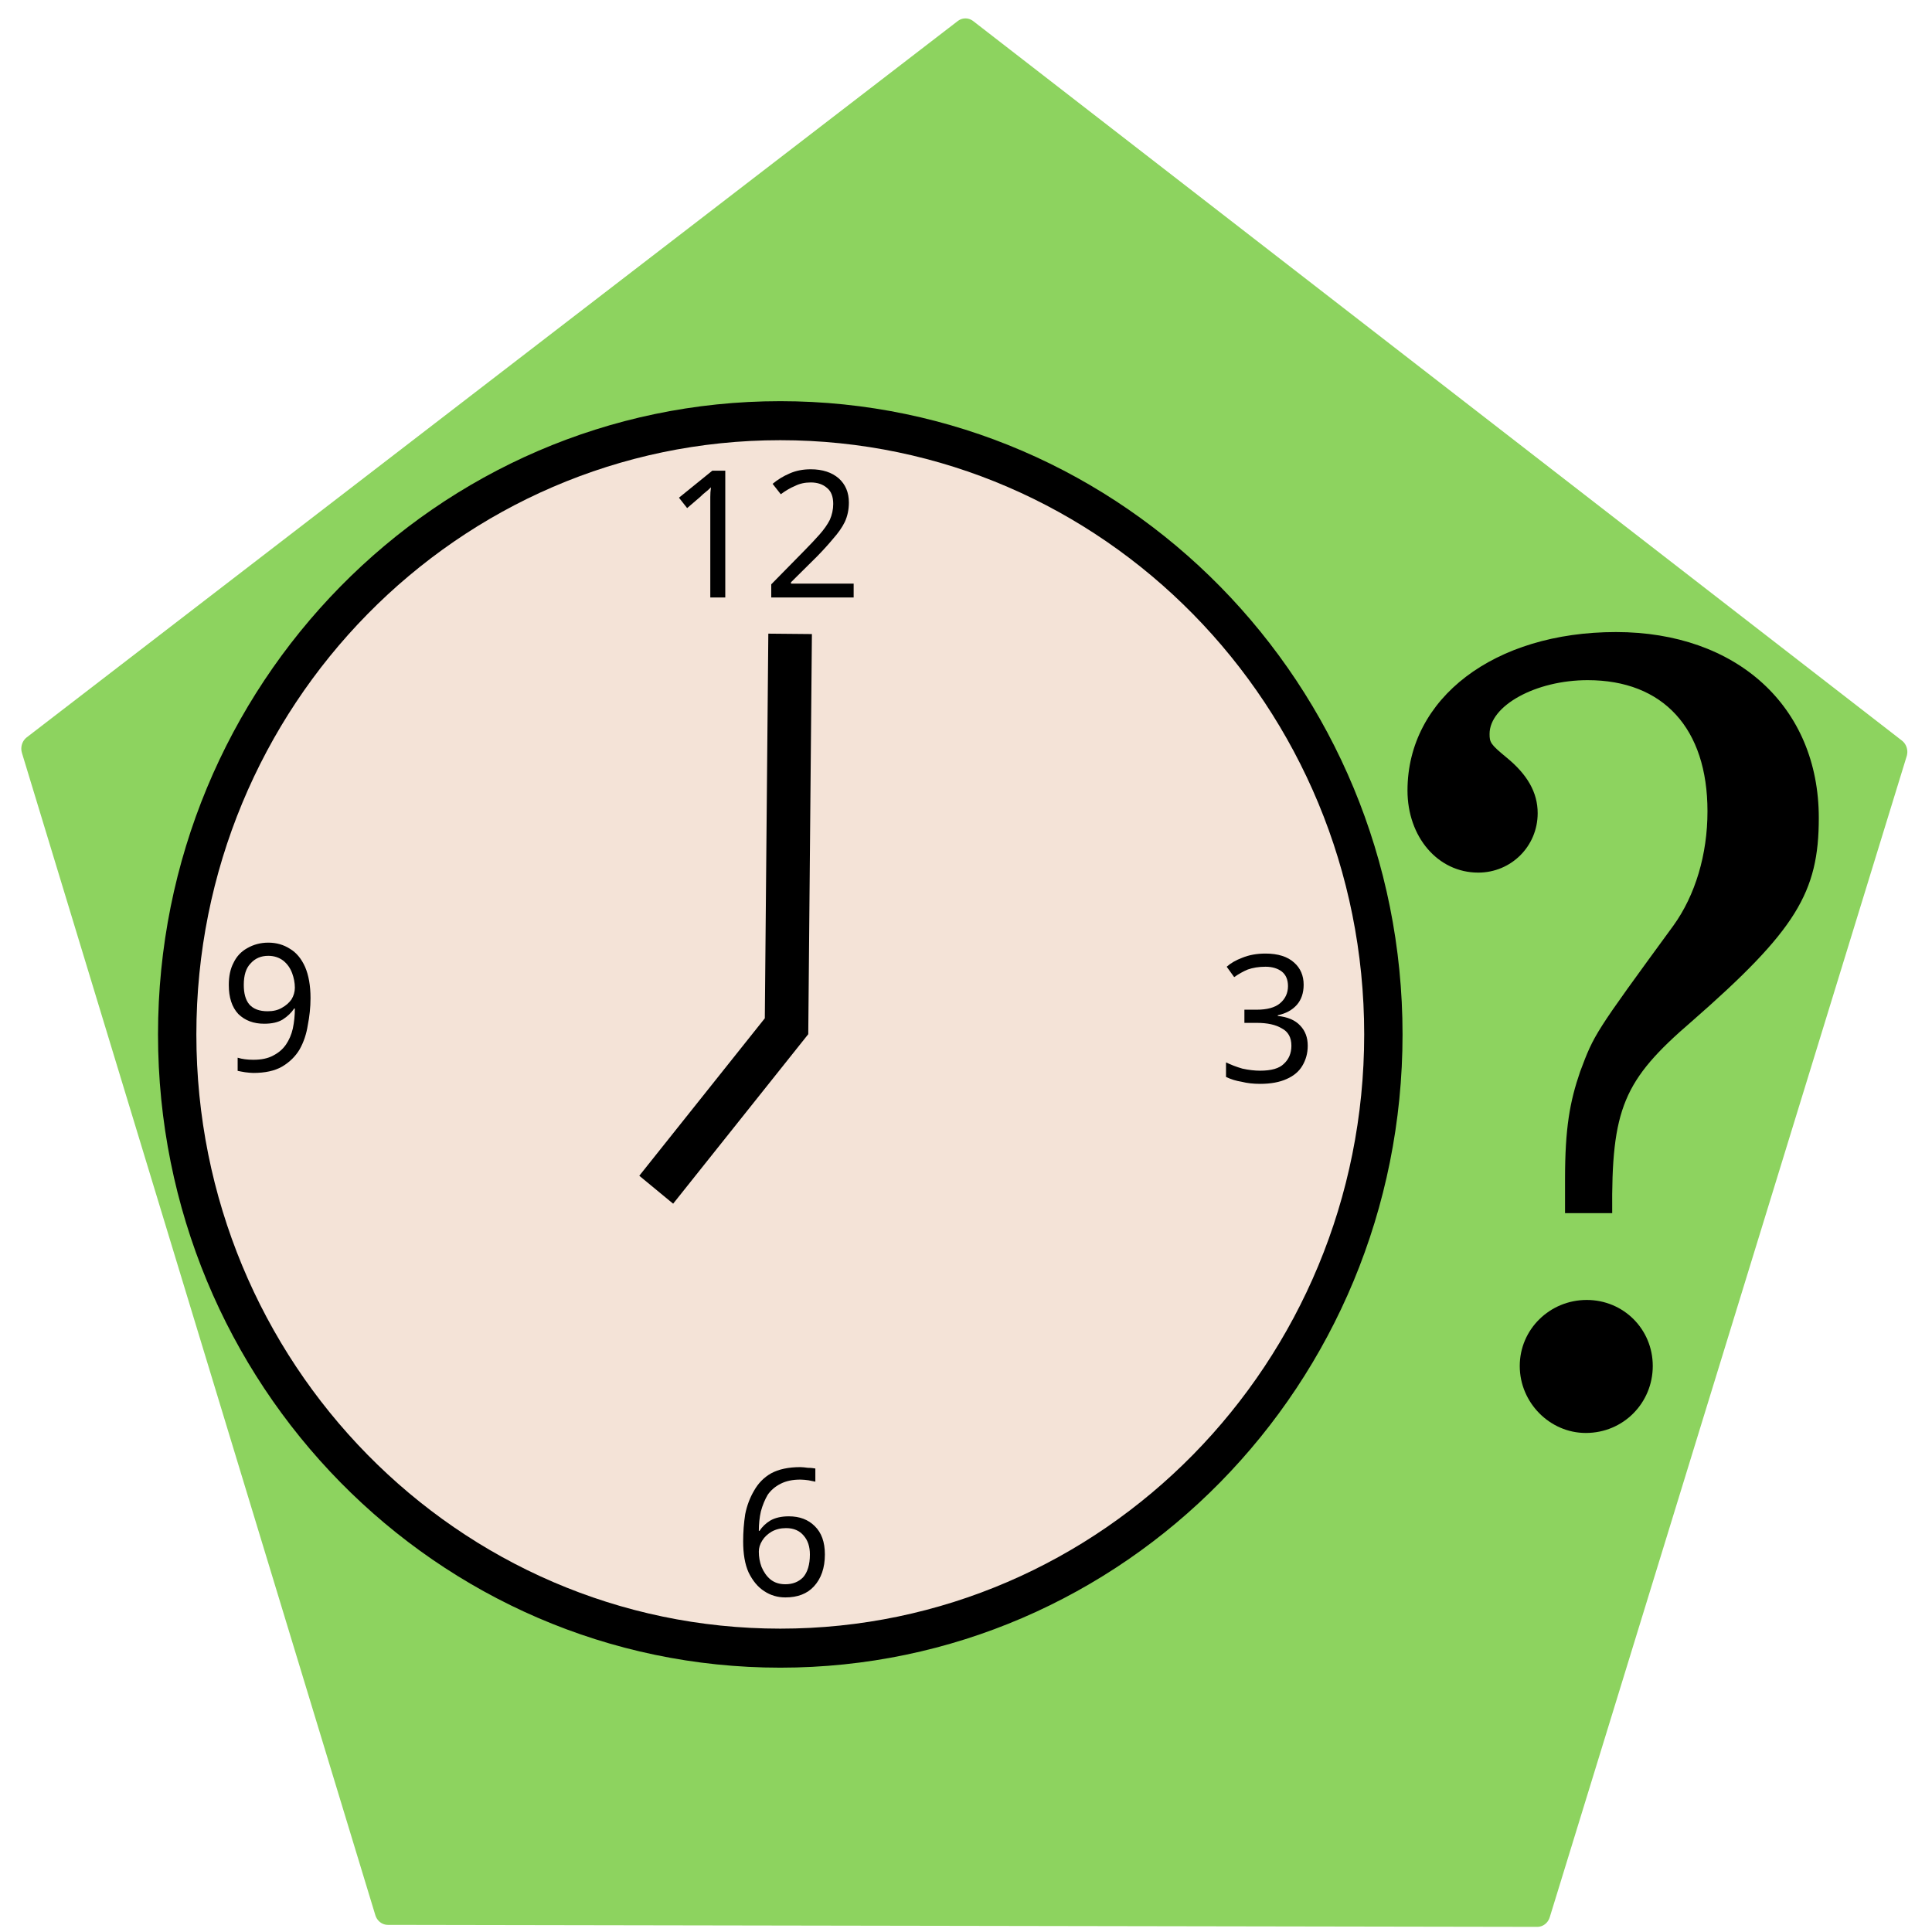
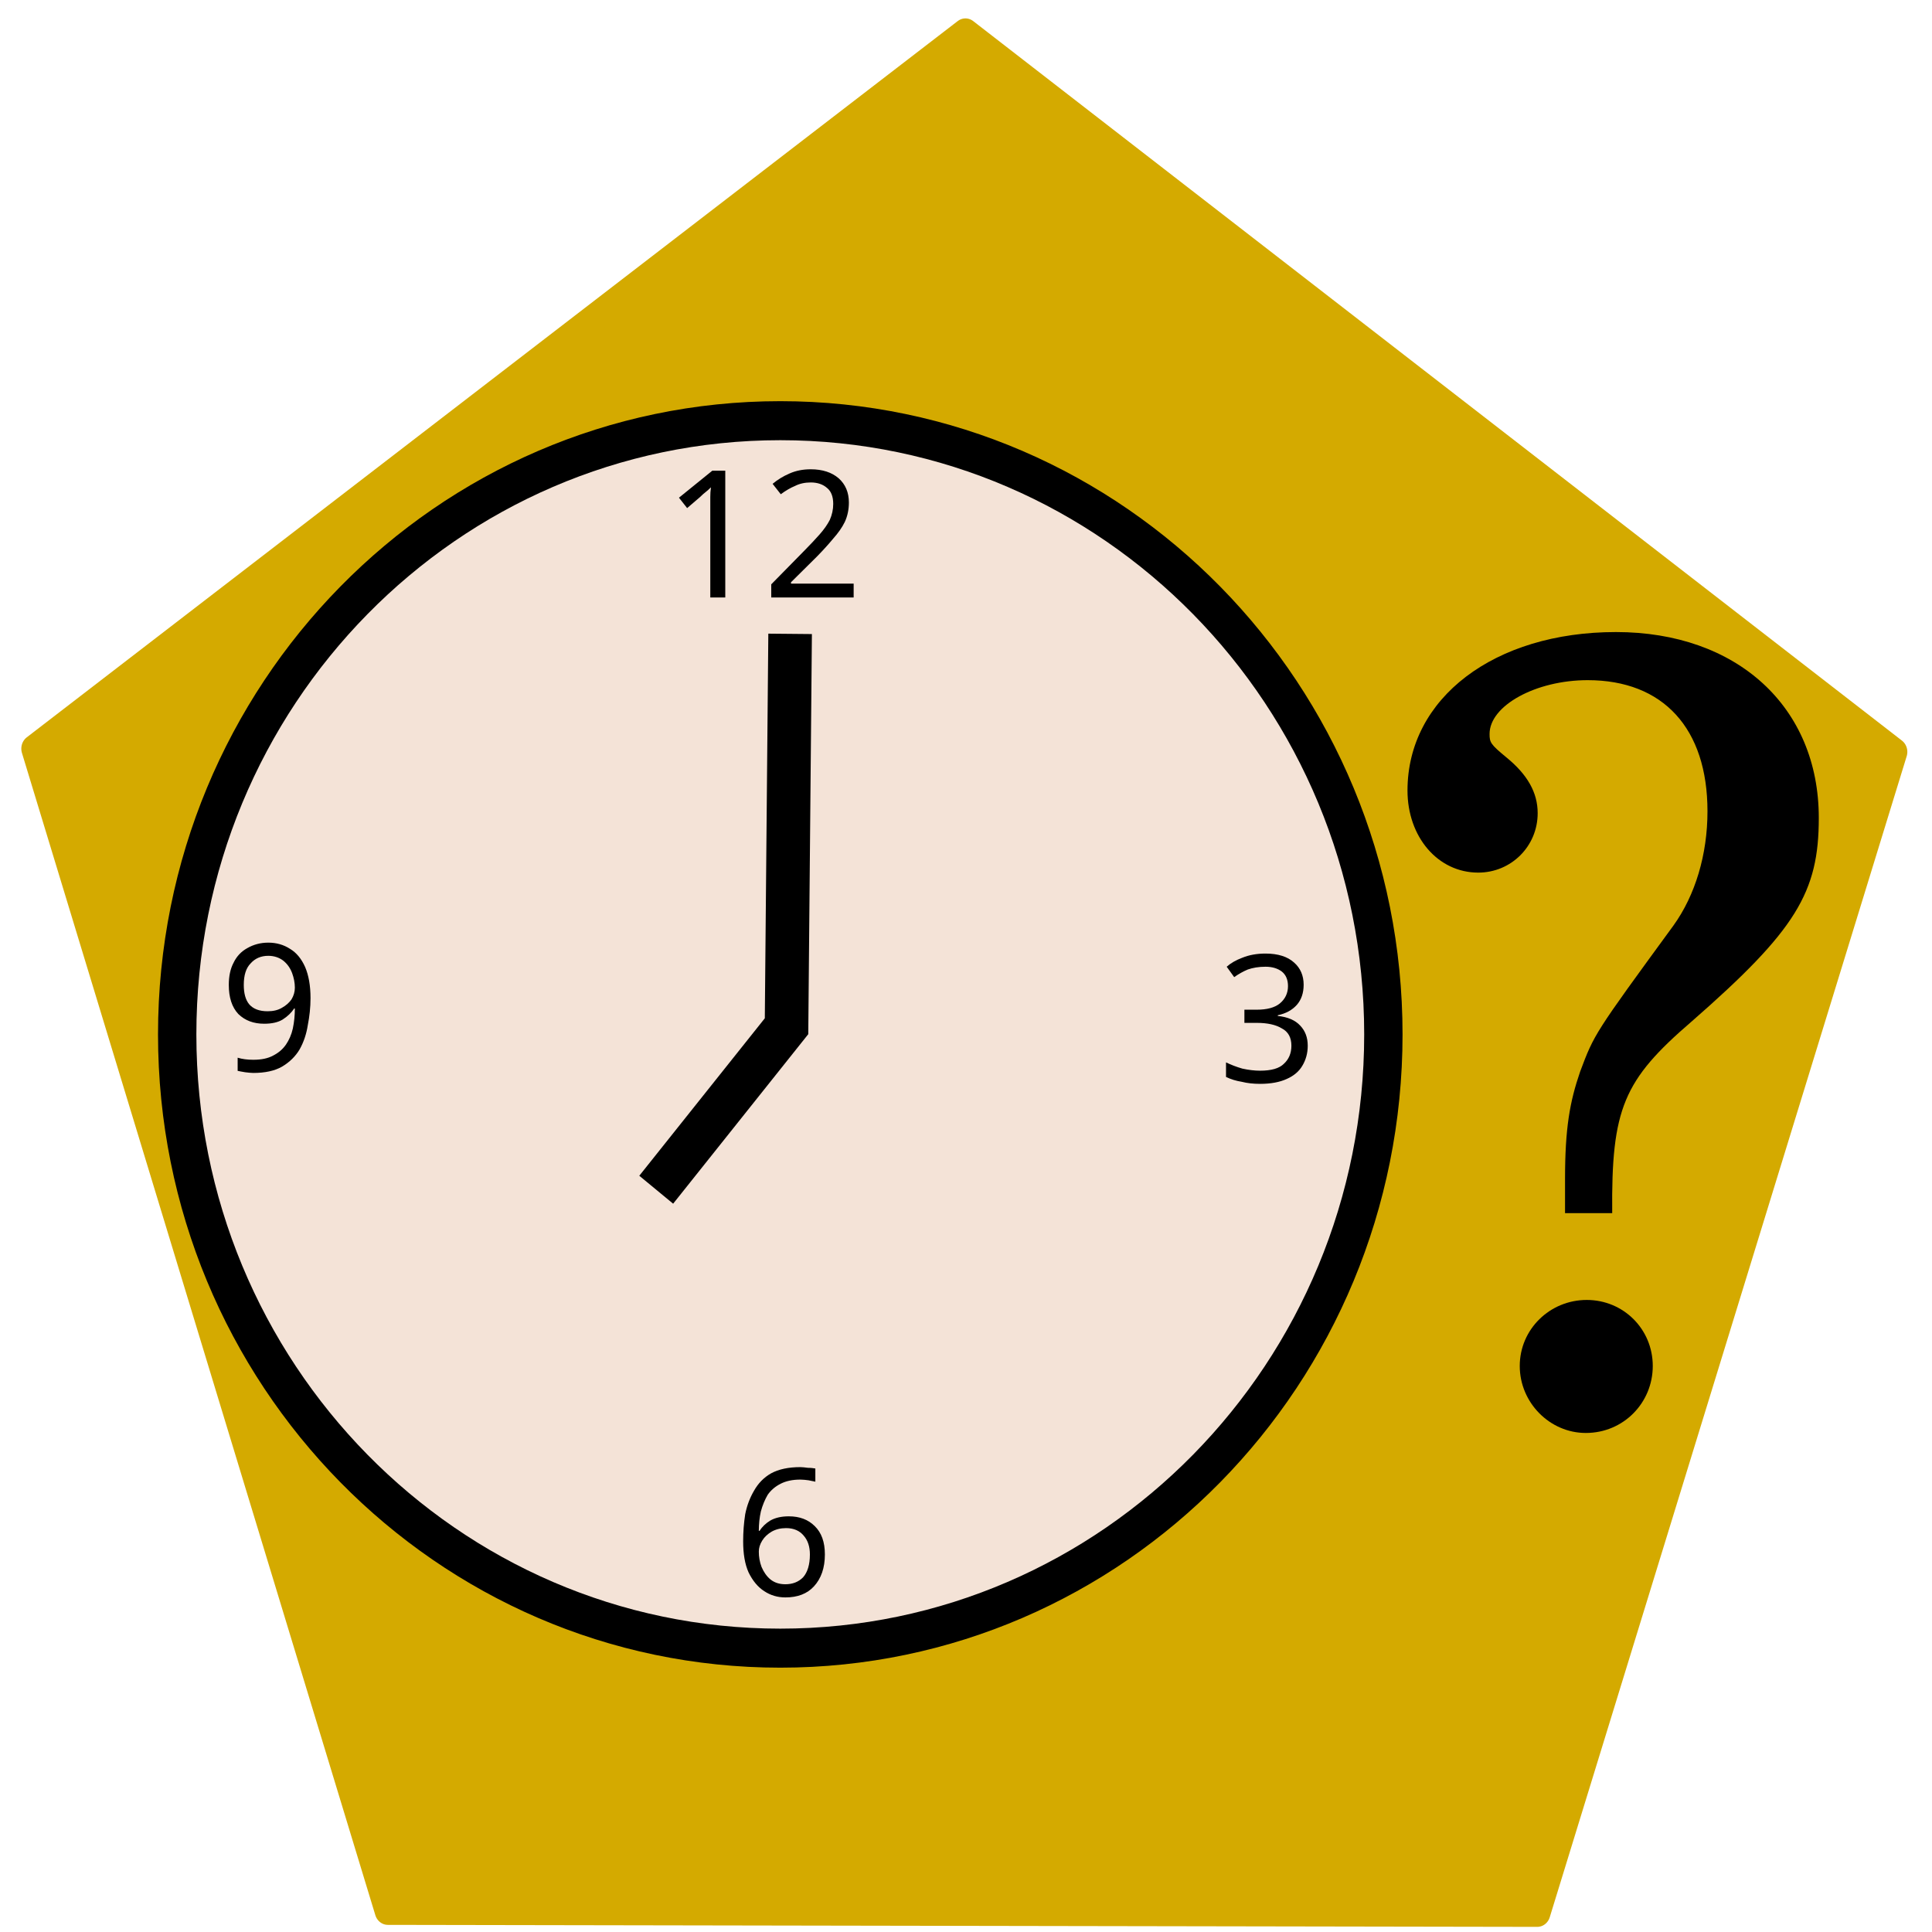
<svg xmlns="http://www.w3.org/2000/svg" width="32px" height="32px" id="svg3041" version="1.1">
  <defs id="defs3043">
    </defs>
  <g id="layer2">
-     <path style="fill:#8dd35f;fill-opacity:1;stroke:#8dd35f;stroke-width:0.5;stroke-linecap:round;stroke-linejoin:round;stroke-miterlimit:4;stroke-opacity:1;stroke-dasharray:none" id="path3009" d="M 17.529,12.383 -3.115,19.582 -16.341,2.173 -3.871,-15.785 17.061,-9.475 z" transform="matrix(0.821738,0.3061113,-0.2880659,0.8732144,14.62463,15.50474)" />
+     <path style="fill:#d4aa00;fill-opacity:1;stroke:#d4aa00;stroke-width:0.5;stroke-linecap:round;stroke-linejoin:round;stroke-miterlimit:4;stroke-opacity:1;stroke-dasharray:none" id="path3009" d="M 17.529,12.383 -3.115,19.582 -16.341,2.173 -3.871,-15.785 17.061,-9.475 z" transform="matrix(0.821738,0.3061113,-0.2880659,0.8732144,14.62463,15.50474)" />
    <text xml:space="preserve" style="font-size:12.613px;font-style:normal;font-weight:normal;line-height:125%;letter-spacing:0px;word-spacing:0px;fill:#000000;fill-opacity:1;stroke:none;font-family:Sans" x="22.875" y="23.466" id="text2993">
      <tspan id="tspan2995" x="22.875" y="23.466" style="font-size:17.658px;font-style:normal;font-variant:normal;font-weight:500;font-stretch:normal;font-family:Century Schoolbook L;-inkscape-font-specification:Century Schoolbook L Medium">?</tspan>
    </text>
  </g>
  <g id="layer1">
    <g id="g2997" transform="matrix(0.6199844,0,0,0.6199844,-29.42695,1.23488)">
      <g id="g3051" transform="matrix(1.164436,0,0,1.184991,49.59191,6.383945)">
        <path style="fill:#f4e3d7;stroke:#000000;stroke-width:0.5;stroke-linecap:round;stroke-linejoin:round;stroke-miterlimit:4;stroke-opacity:1;stroke-dasharray:none" id="path3050" d="m 23.057,18.28 c 0,4.343 -3.521,7.863 -7.863,7.863 -4.343,0 -7.863,-3.521 -7.863,-7.863 0,-4.343 3.521,-7.863 7.863,-7.863 4.343,0 7.863,3.521 7.863,7.863 z" transform="matrix(1.759701,0,0,1.759701,-10.66249,-15.91474)" />
        <text xml:space="preserve" style="font-size:20px;font-style:normal;font-weight:normal;line-height:125%;letter-spacing:0px;word-spacing:0px;fill:#000000;fill-opacity:1;stroke:none;font-family:Sans" x="13.392" y="6.403" id="text3005">
          <tspan id="tspan3007" x="13.392" y="6.403" style="font-size:4px">12</tspan>
        </text>
        <text xml:space="preserve" style="font-size:20px;font-style:normal;font-weight:normal;line-height:125%;letter-spacing:0px;word-spacing:0px;fill:#000000;fill-opacity:1;stroke:none;font-family:Sans" x="15.004" y="28.897" id="text3005-1">
          <tspan id="tspan3007-6" x="15.004" y="28.897" style="font-size:4px">6</tspan>
        </text>
        <text xml:space="preserve" style="font-size:20px;font-style:normal;font-weight:normal;line-height:125%;letter-spacing:0px;word-spacing:0px;fill:#000000;fill-opacity:1;stroke:none;font-family:Sans" x="26.112" y="17.32" id="text3005-1-1">
          <tspan id="tspan3007-6-5" x="26.112" y="17.32" style="font-size:4px">3</tspan>
        </text>
        <text xml:space="preserve" style="font-size:20px;font-style:normal;font-weight:normal;line-height:125%;letter-spacing:0px;word-spacing:0px;fill:#000000;fill-opacity:1;stroke:none;font-family:Sans" x="3.219" y="17.074" id="text3005-1-0">
          <tspan id="tspan3007-6-9" x="3.219" y="17.074" style="font-size:4px">9</tspan>
        </text>
        <path style="fill:none;stroke:#000000;stroke-width:1px;stroke-linecap:butt;stroke-linejoin:miter;stroke-opacity:1" d="m 16.3,7.222 -0.082,8.846 -2.99,3.686" id="path3062" />
      </g>
    </g>
  </g>
</svg>
